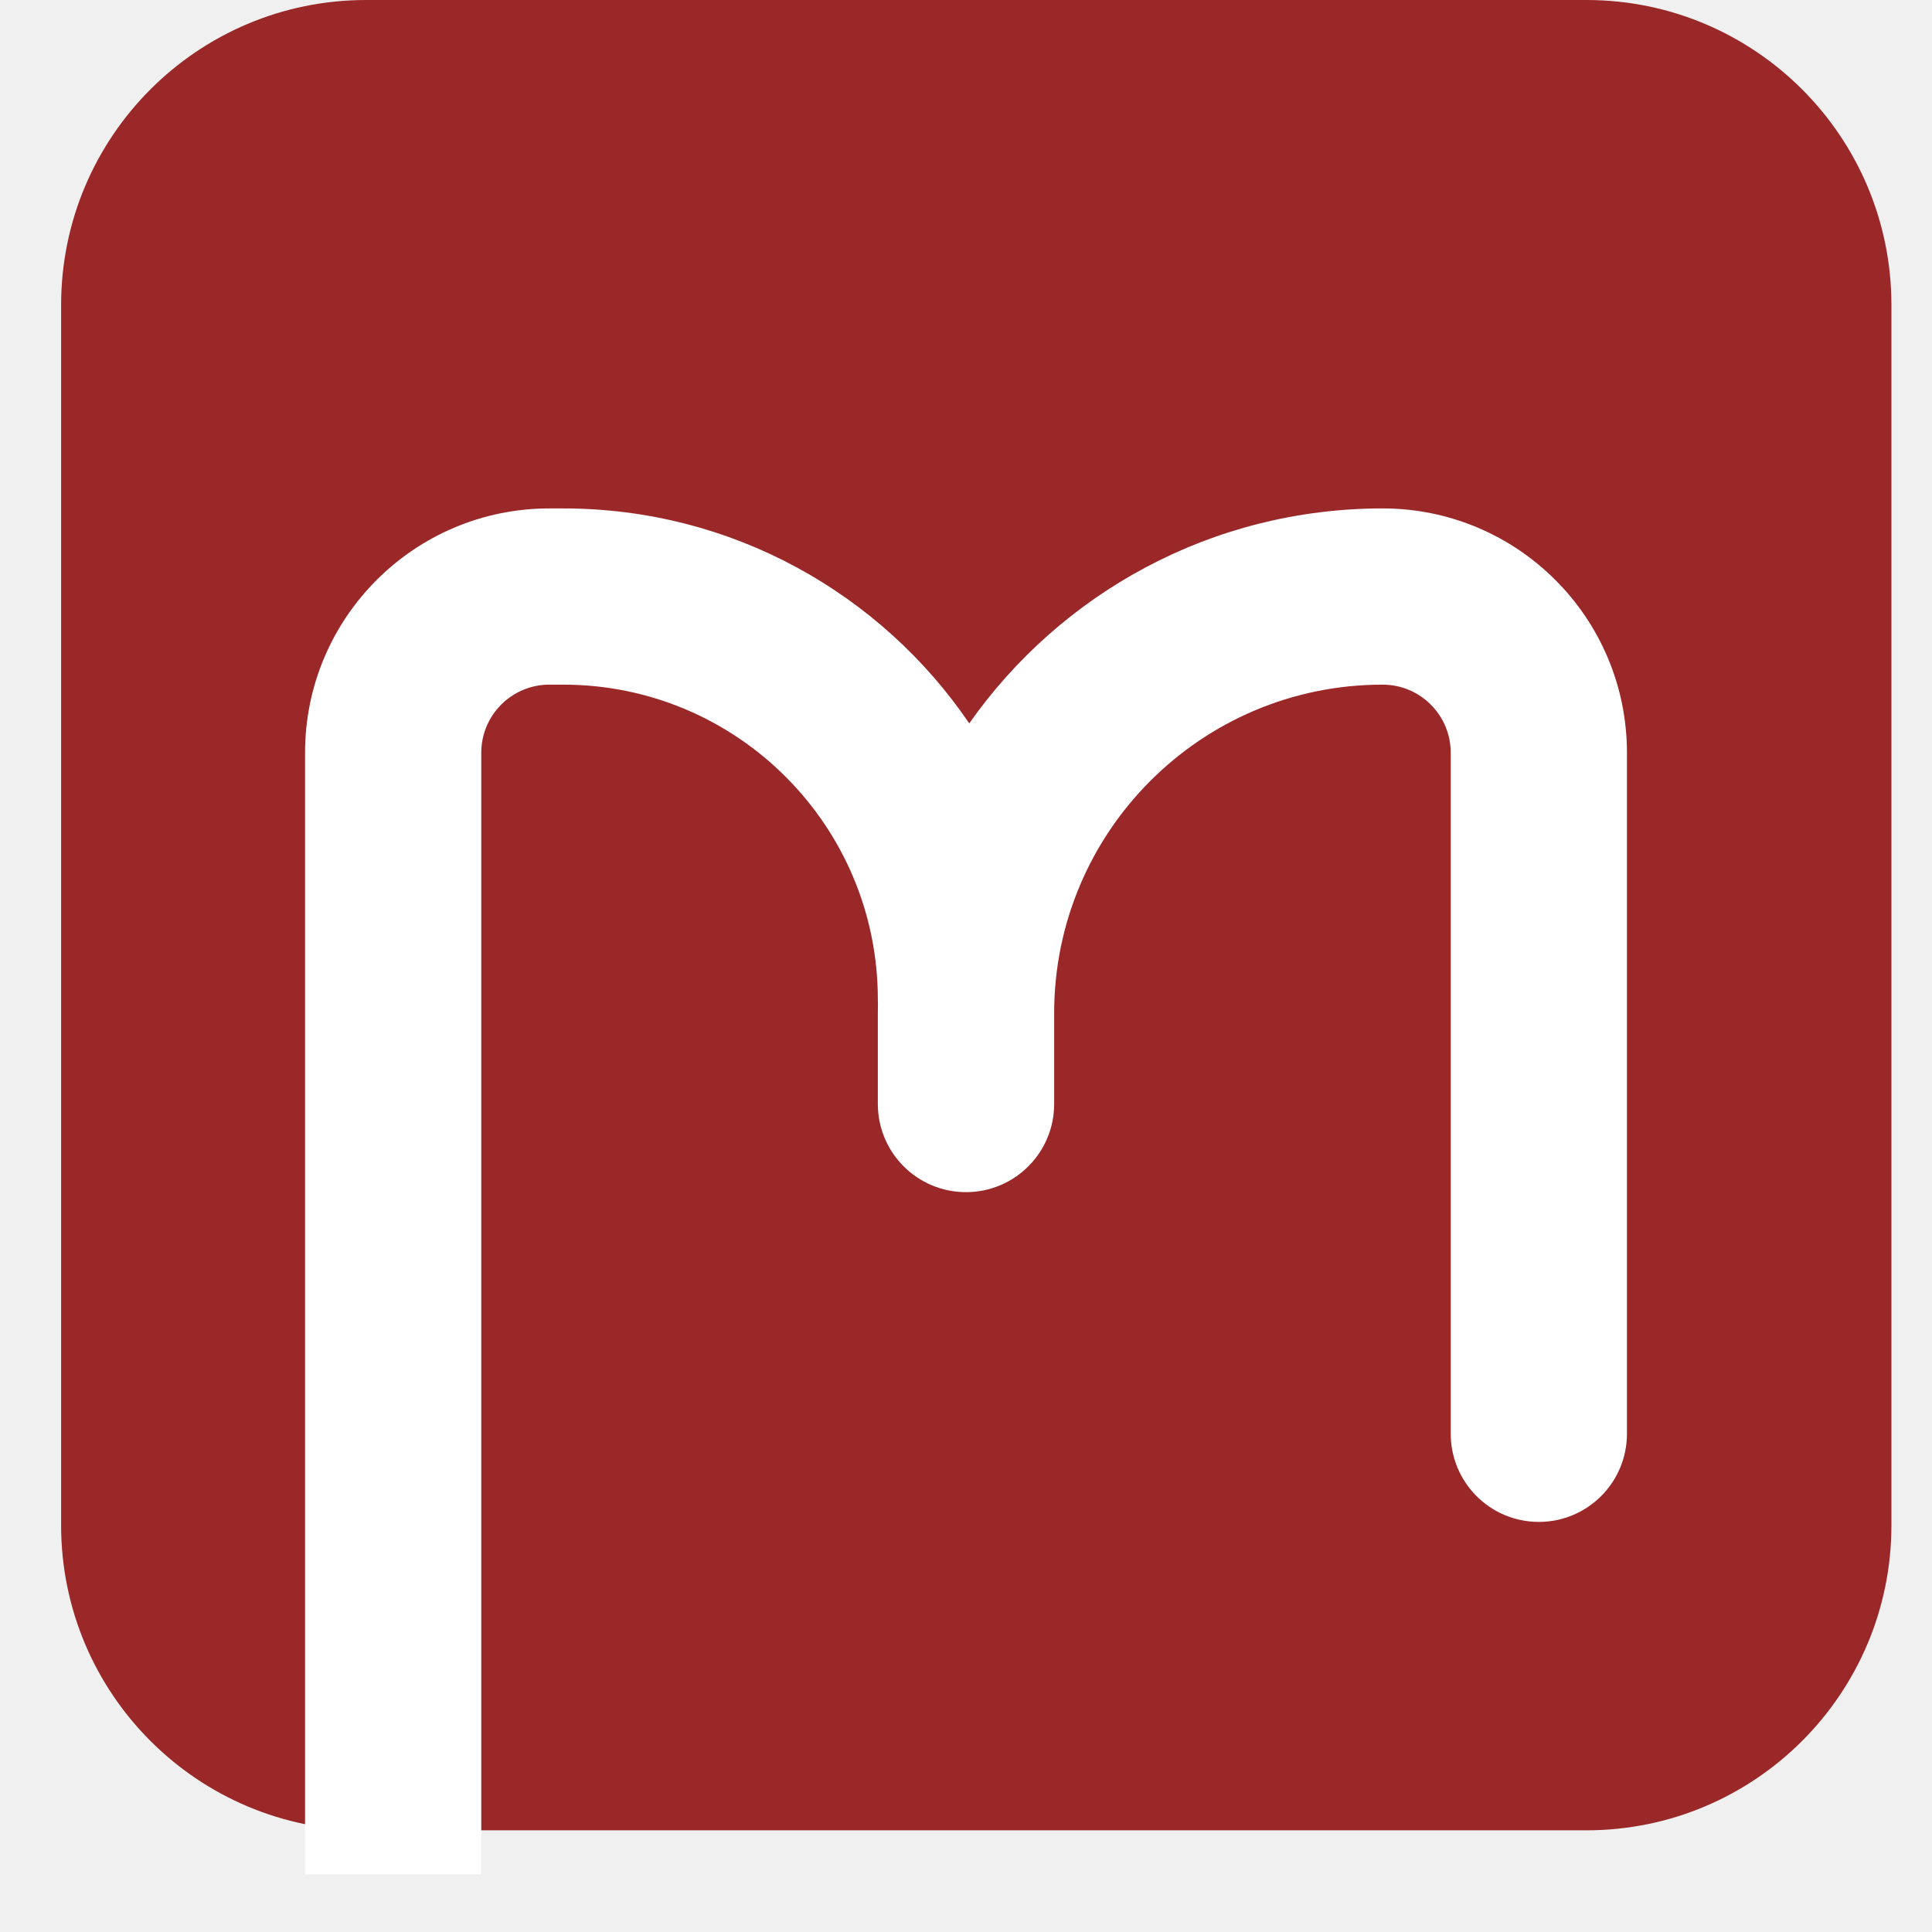
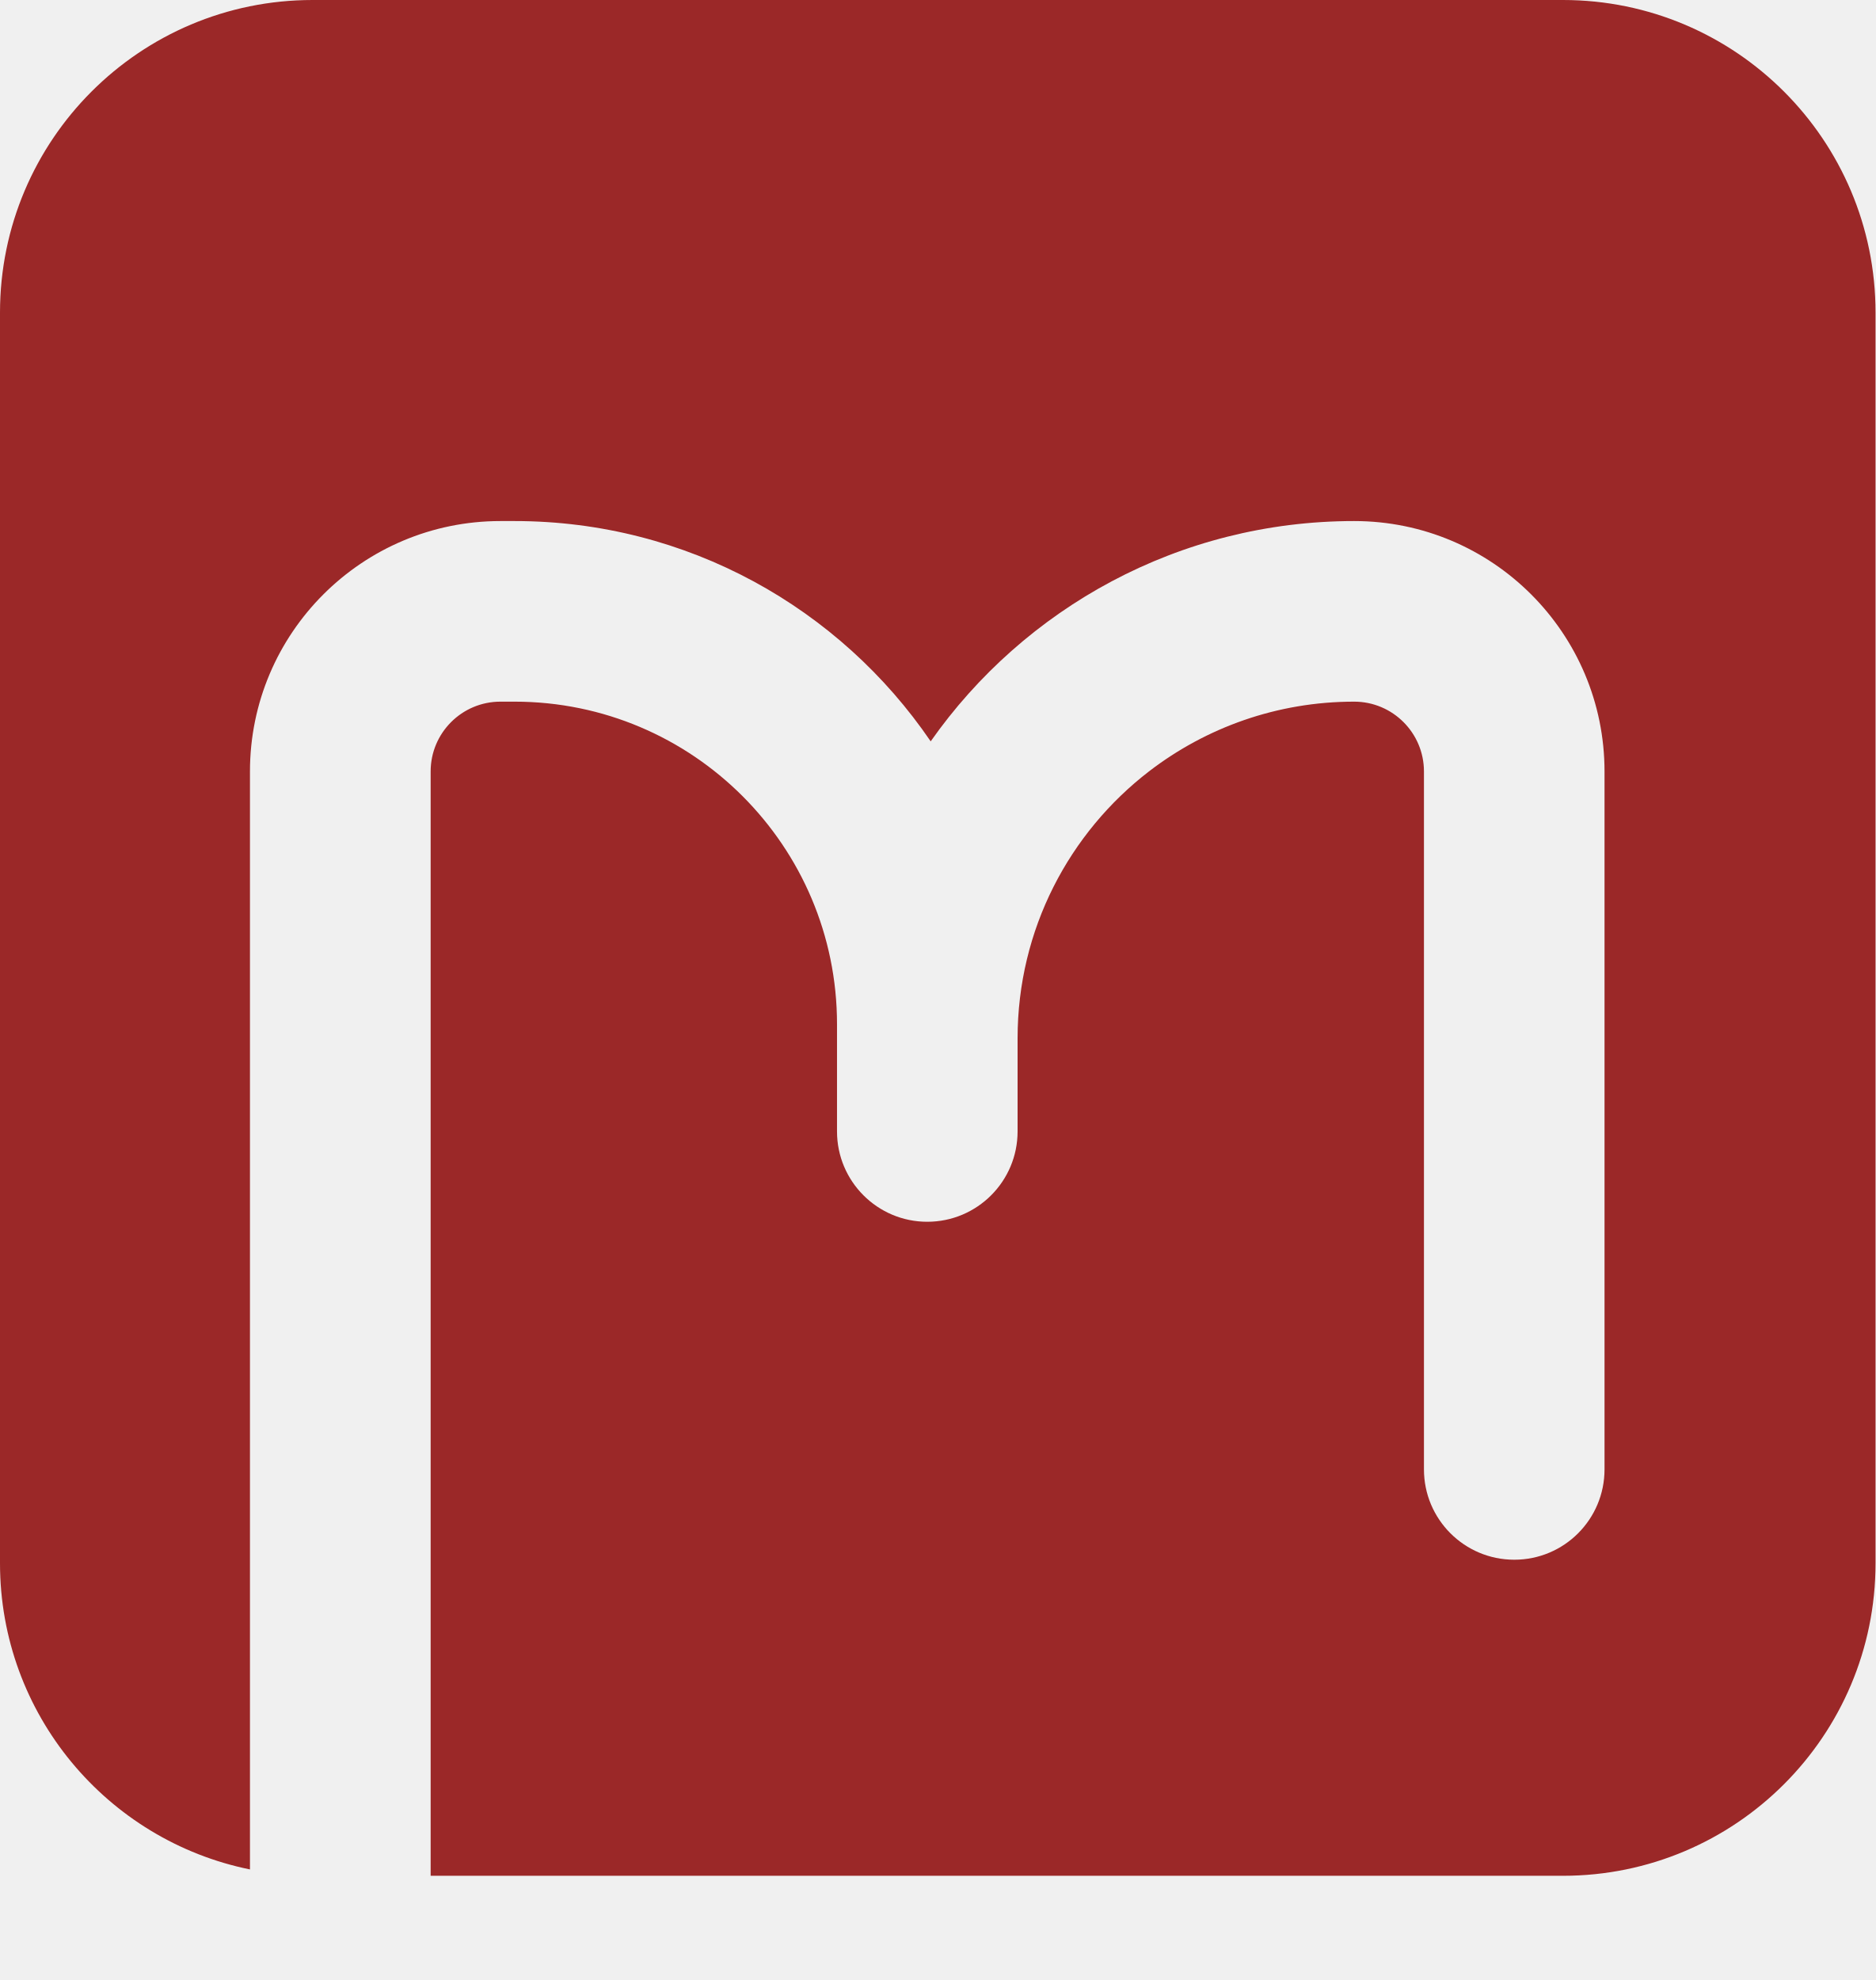
- <svg xmlns="http://www.w3.org/2000/svg" width="19" height="19" viewBox="0 0 19 19" fill="none">
-   <rect x="0.601" width="18" height="18" rx="3" fill="#9B2828" />
-   <path d="M5.403 6.733C5.033 6.733 4.733 7.033 4.733 7.403V18.433H3V7.403C3 6.076 4.076 5 5.403 5H5.539C7.199 5 8.664 5.838 9.532 7.114C10.43 5.836 11.916 5 13.597 5C14.924 5 16 6.076 16 7.403V14.1C16 14.579 15.612 14.967 15.133 14.967C14.655 14.967 14.267 14.579 14.267 14.1V7.403C14.267 7.033 13.967 6.733 13.597 6.733C11.813 6.733 10.367 8.18 10.367 9.964V10.857C10.367 11.336 9.979 11.724 9.5 11.724C9.021 11.724 8.633 11.336 8.633 10.857V9.964C8.633 9.932 8.634 9.9 8.634 9.868C8.634 9.854 8.633 9.841 8.633 9.828C8.633 8.119 7.248 6.733 5.539 6.733H5.403Z" fill="white" />
+ <svg xmlns="http://www.w3.org/2000/svg" width="18" height="19" viewBox="0 0 18 19" fill="none">
+   <path fill-rule="evenodd" clip-rule="evenodd" d="M0 3C0 1.343 1.343 0 3 0H15C16.657 0 18 1.343 18 3V15C18 16.657 16.657 18 15 18H4.133V7.403C4.133 7.033 4.433 6.733 4.803 6.733H4.938C6.647 6.733 8.033 8.119 8.033 9.828V9.868V9.964V10.857C8.033 11.336 8.421 11.724 8.899 11.724C9.378 11.724 9.766 11.336 9.766 10.857V9.964C9.766 8.919 10.262 7.99 11.03 7.4C11.575 6.982 12.257 6.733 12.996 6.733C13.366 6.733 13.666 7.033 13.666 7.403V14.1C13.666 14.579 14.054 14.967 14.533 14.967C15.012 14.967 15.399 14.579 15.399 14.1V7.403C15.399 6.076 14.323 5 12.996 5C11.315 5 9.83 5.836 8.932 7.114C8.062 5.838 6.599 5 4.938 5H4.803C3.476 5 2.399 6.076 2.399 7.403V17.939C1.03 17.661 0 16.451 0 15V3Z" fill="#9B2828" />
</svg>
